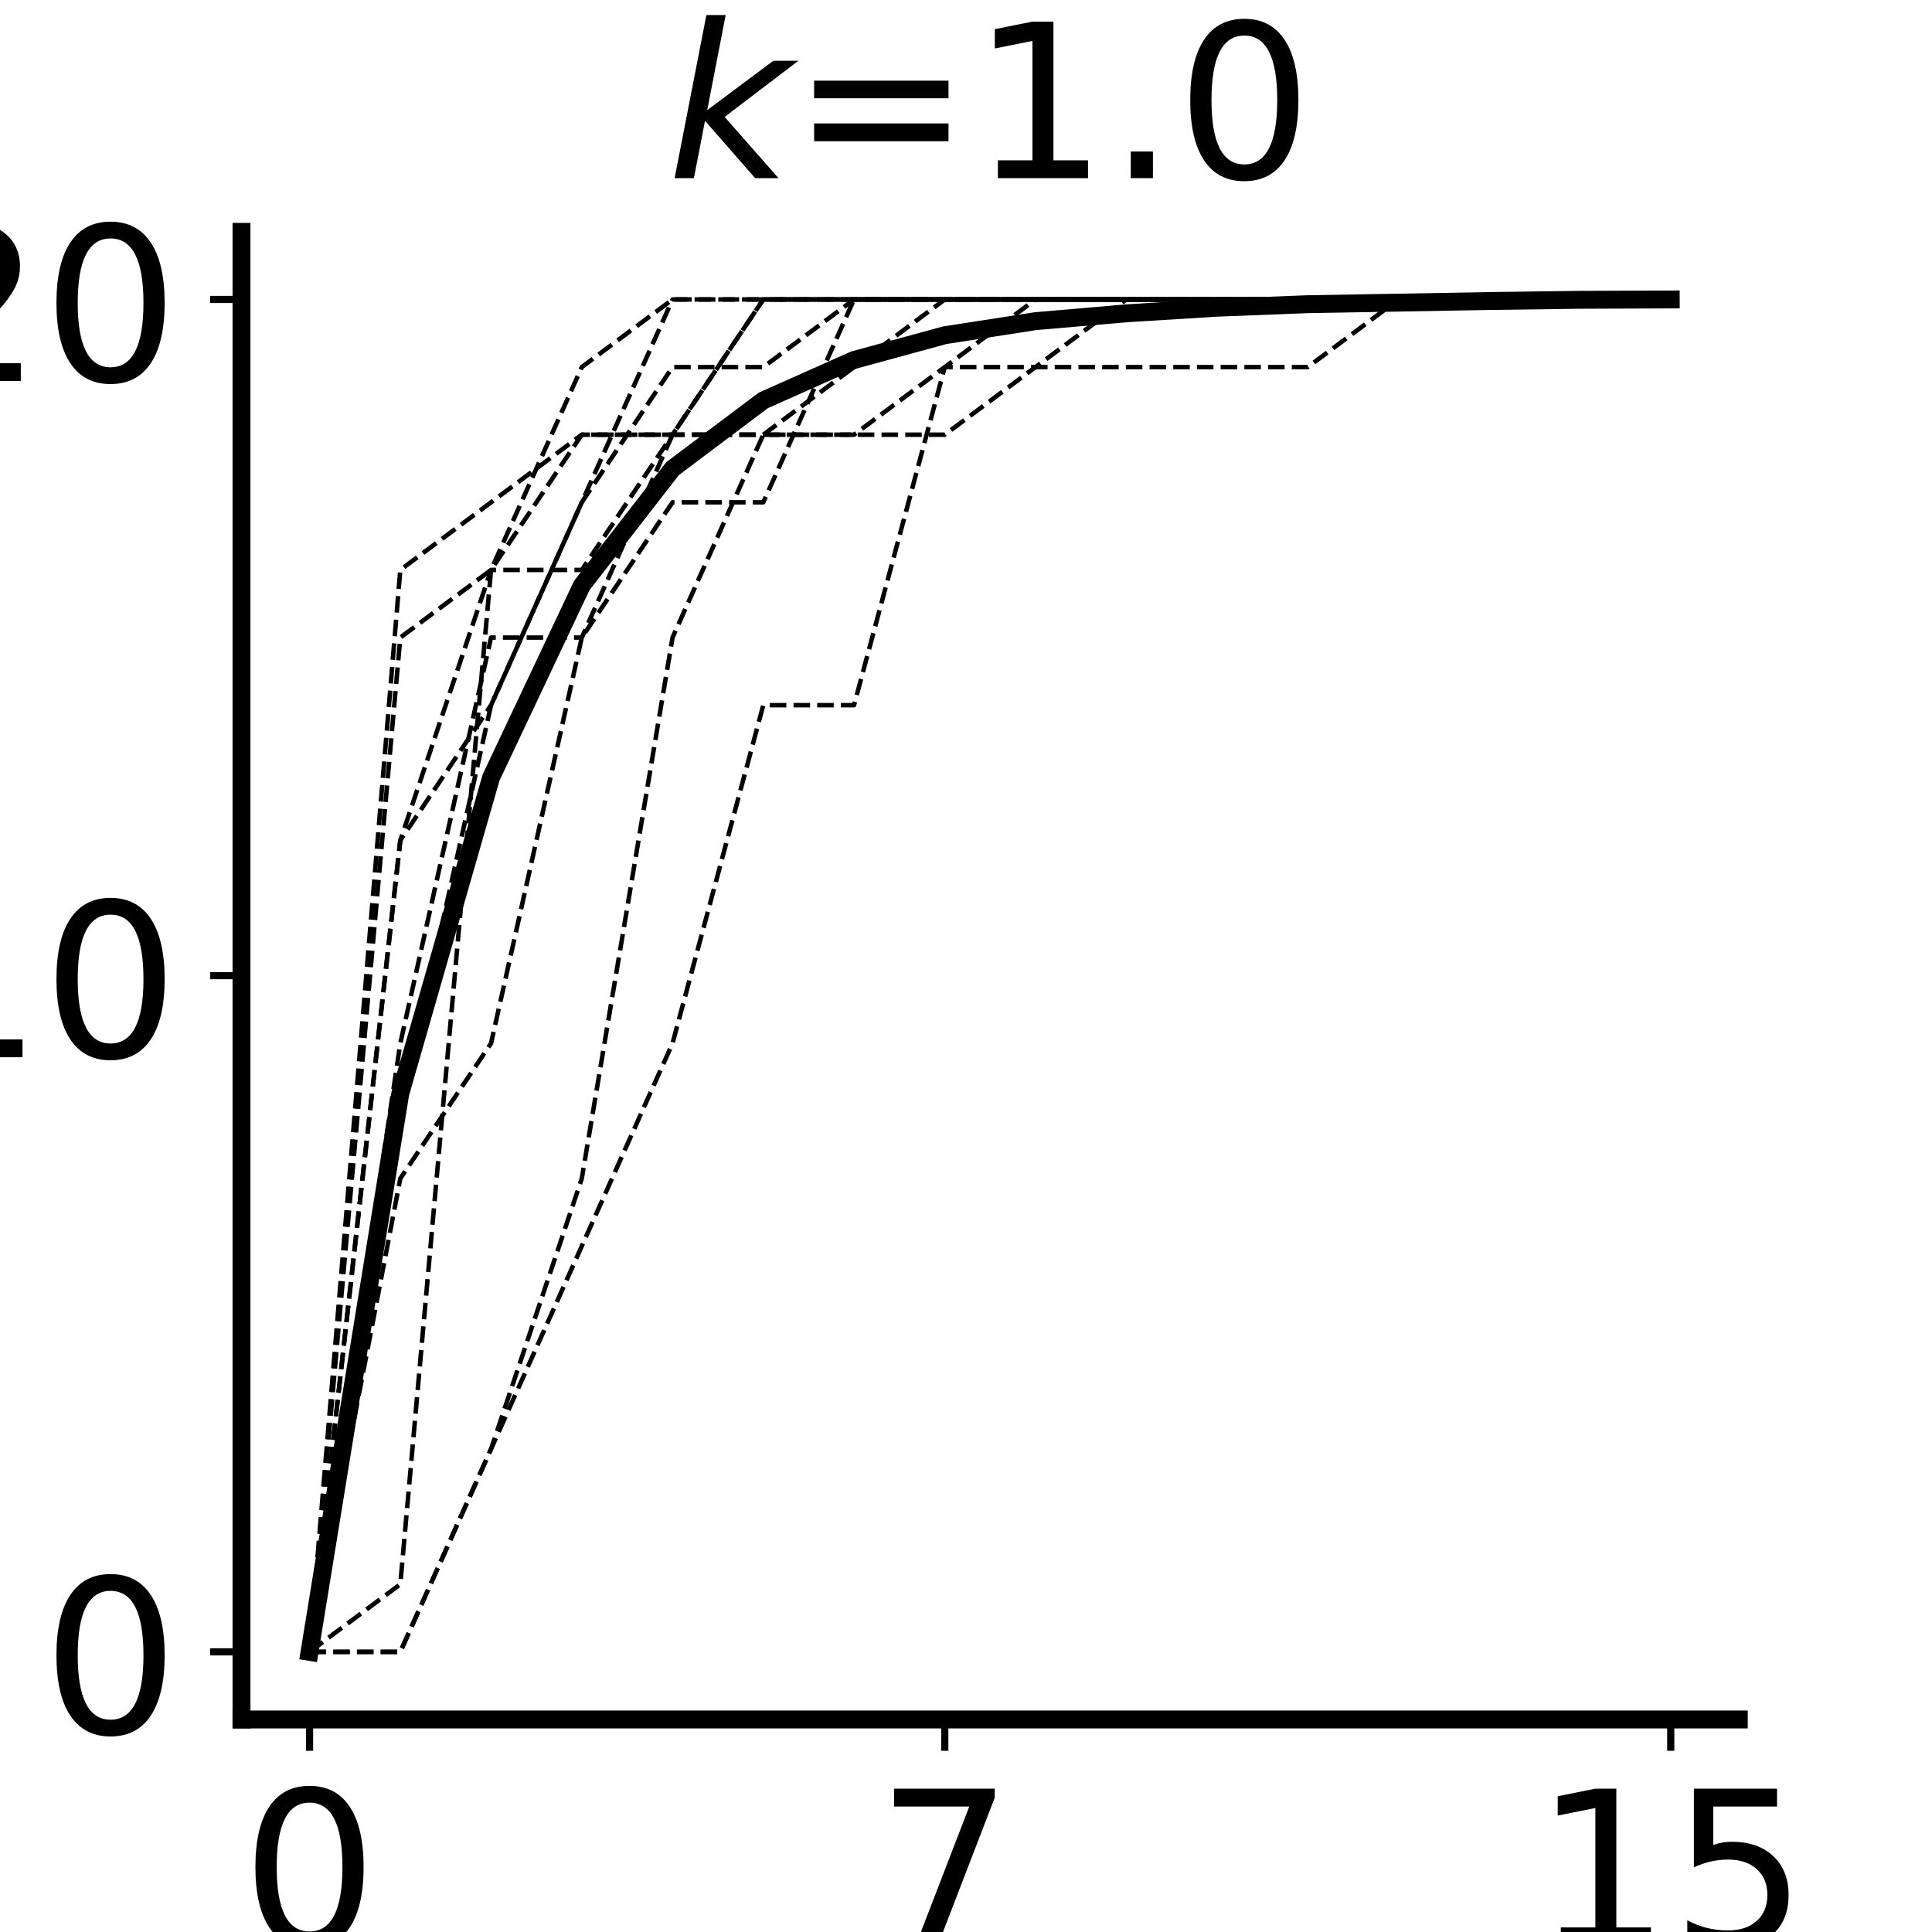
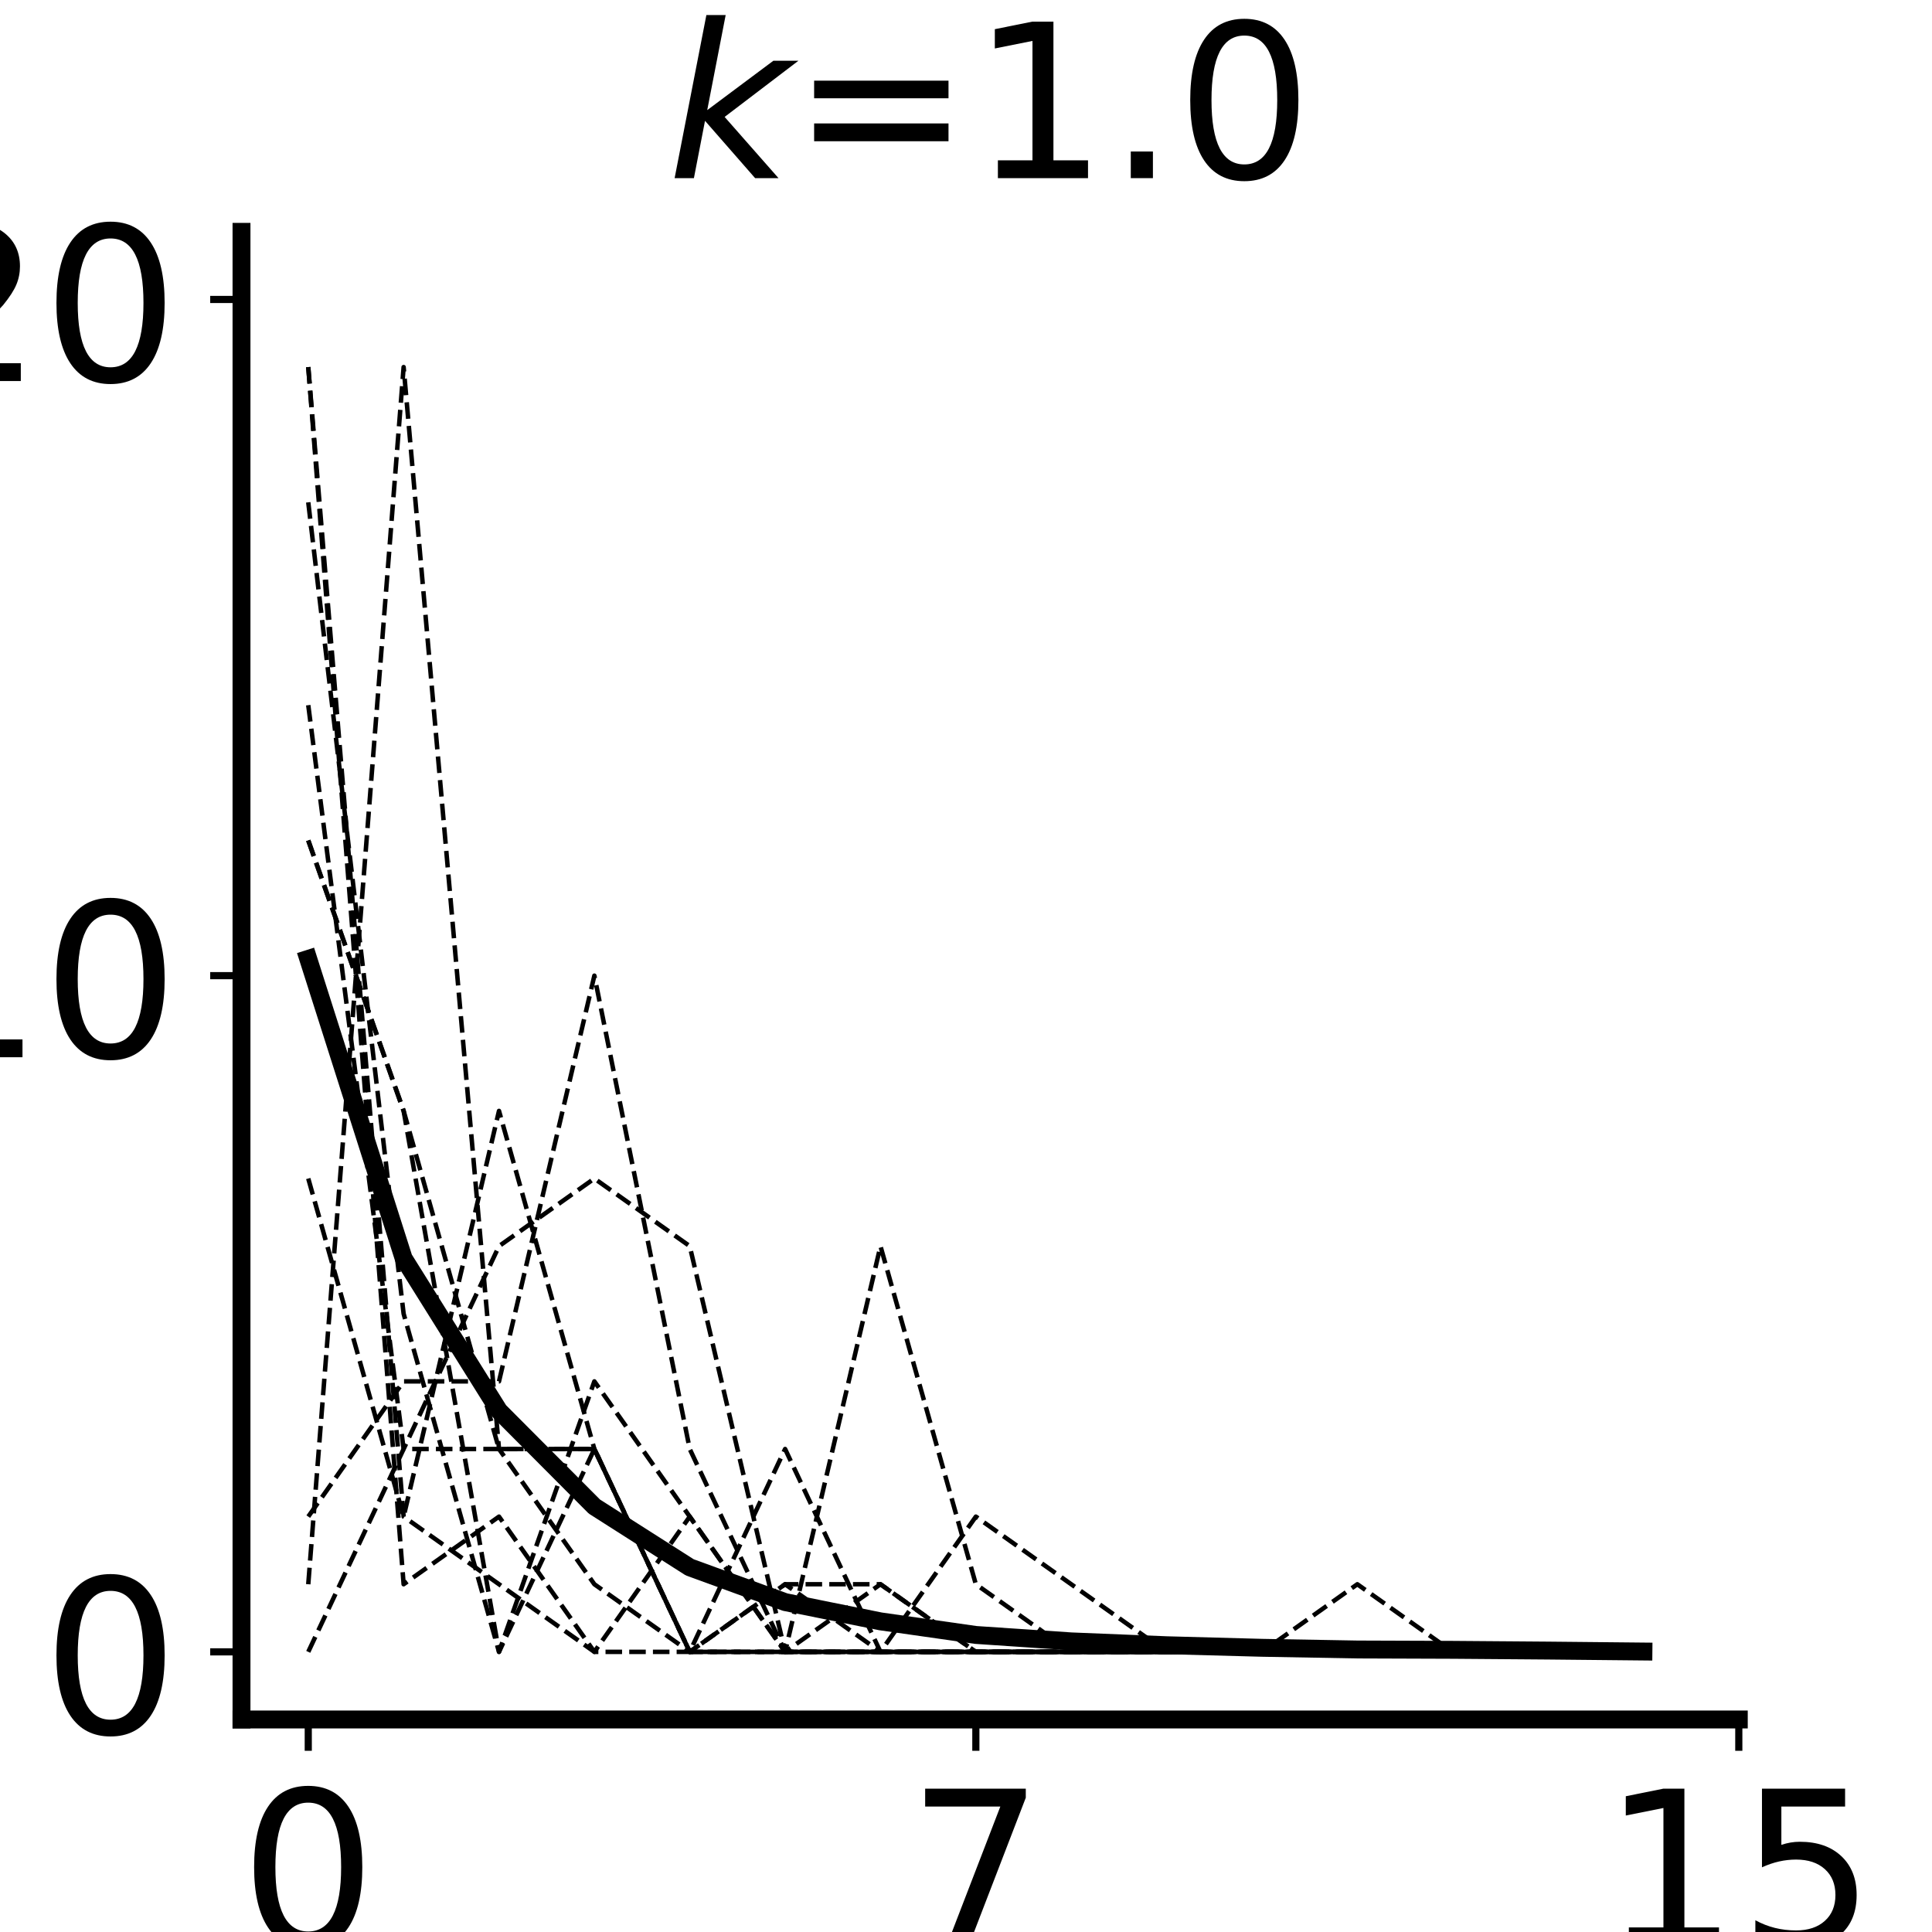
<svg xmlns="http://www.w3.org/2000/svg" xmlns:xlink="http://www.w3.org/1999/xlink" width="216pt" height="216pt" viewBox="0 0 216 216" version="1.1">
  <defs>
    <style type="text/css">*{stroke-linejoin: round; stroke-linecap: butt}</style>
  </defs>
  <g id="figure_1">
    <g id="patch_1">
      <path d="M 0 216  L 216 216  L 216 0  L 0 0  z " style="fill: #ffffff" />
    </g>
    <g id="axes_1">
      <g id="patch_2">
        <path d="M 27 192.24  L 194.4 192.24  L 194.4 25.92  L 27 25.92  z " style="fill: #ffffff" />
      </g>
      <g id="matplotlib.axis_1">
        <g id="xtick_1">
          <g id="line2d_1">
            <defs>
-               <path id="m41d68c84ee" d="M 0 0  L 0 3.5  " style="stroke: #000000; stroke-width: 0.8" />
-             </defs>
-             <g>
-               <use xlink:href="#m41d68c84ee" x="34.609" y="192.24" style="stroke: #000000; stroke-width: 0.8" />
+               <path id="mc66887cd42" d="M 0 0  L 0 3.5  " style="stroke: #000000; stroke-width: 0.8" />
+             </defs>
+             <g>
+               <use xlink:href="#mc66887cd42" x="34.464" y="192.24" style="stroke: #000000; stroke-width: 0.8" />
            </g>
          </g>
          <g id="text_1">
-             <g transform="translate(26.97409 217.4762) scale(0.24 -0.24)">
+             <g transform="translate(26.82869 217.4762) scale(0.24 -0.24)">
              <defs>
                <path id="DejaVuSans-30" d="M 2034 4250  Q 1547 4250 1301 3770  Q 1056 3291 1056 2328  Q 1056 1369 1301 889  Q 1547 409 2034 409  Q 2525 409 2770 889  Q 3016 1369 3016 2328  Q 3016 3291 2770 3770  Q 2525 4250 2034 4250  z M 2034 4750  Q 2819 4750 3233 4129  Q 3647 3509 3647 2328  Q 3647 1150 3233 529  Q 2819 -91 2034 -91  Q 1250 -91 836 529  Q 422 1150 422 2328  Q 422 3509 836 4129  Q 1250 4750 2034 4750  z " transform="scale(0.015625)" />
              </defs>
              <use xlink:href="#DejaVuSans-30" />
            </g>
          </g>
        </g>
        <g id="xtick_2">
          <g id="line2d_2">
            <g>
-               <use xlink:href="#m41d68c84ee" x="105.627" y="192.24" style="stroke: #000000; stroke-width: 0.8" />
+               <use xlink:href="#mc66887cd42" x="109.101" y="192.24" style="stroke: #000000; stroke-width: 0.8" />
            </g>
          </g>
          <g id="text_2">
-             <g transform="translate(97.99227 217.4762) scale(0.24 -0.24)">
+             <g transform="translate(101.4656 217.4762) scale(0.24 -0.24)">
              <defs>
                <path id="DejaVuSans-37" d="M 525 4666  L 3525 4666  L 3525 4397  L 1831 0  L 1172 0  L 2766 4134  L 525 4134  L 525 4666  z " transform="scale(0.015625)" />
              </defs>
              <use xlink:href="#DejaVuSans-37" />
            </g>
          </g>
        </g>
        <g id="xtick_3">
          <g id="line2d_3">
            <g>
-               <use xlink:href="#m41d68c84ee" x="186.791" y="192.24" style="stroke: #000000; stroke-width: 0.8" />
+               <use xlink:href="#mc66887cd42" x="194.4" y="192.24" style="stroke: #000000; stroke-width: 0.8" />
            </g>
          </g>
          <g id="text_3">
-             <g transform="translate(171.5209 217.4762) scale(0.24 -0.24)">
+             <g transform="translate(179.13 217.4762) scale(0.24 -0.24)">
              <defs>
                <path id="DejaVuSans-31" d="M 794 531  L 1825 531  L 1825 4091  L 703 3866  L 703 4441  L 1819 4666  L 2450 4666  L 2450 531  L 3481 531  L 3481 0  L 794 0  L 794 531  z " transform="scale(0.015625)" />
                <path id="DejaVuSans-35" d="M 691 4666  L 3169 4666  L 3169 4134  L 1269 4134  L 1269 2991  Q 1406 3038 1543 3061  Q 1681 3084 1819 3084  Q 2600 3084 3056 2656  Q 3513 2228 3513 1497  Q 3513 744 3044 326  Q 2575 -91 1722 -91  Q 1428 -91 1123 -41  Q 819 9 494 109  L 494 744  Q 775 591 1075 516  Q 1375 441 1709 441  Q 2250 441 2565 725  Q 2881 1009 2881 1497  Q 2881 1984 2565 2268  Q 2250 2553 1709 2553  Q 1456 2553 1204 2497  Q 953 2441 691 2322  L 691 4666  z " transform="scale(0.015625)" />
              </defs>
              <use xlink:href="#DejaVuSans-31" />
              <use xlink:href="#DejaVuSans-35" x="63.623" />
            </g>
          </g>
        </g>
        <g id="text_4">
          <g transform="translate(83.58938 244.7038) scale(0.24 -0.24)">
            <defs>
              <path id="DejaVuSans-74" d="M 1172 4494  L 1172 3500  L 2356 3500  L 2356 3053  L 1172 3053  L 1172 1153  Q 1172 725 1289 603  Q 1406 481 1766 481  L 2356 481  L 2356 0  L 1766 0  Q 1100 0 847 248  Q 594 497 594 1153  L 594 3053  L 172 3053  L 172 3500  L 594 3500  L 594 4494  L 1172 4494  z " transform="scale(0.015625)" />
              <path id="DejaVuSans-69" d="M 603 3500  L 1178 3500  L 1178 0  L 603 0  L 603 3500  z M 603 4863  L 1178 4863  L 1178 4134  L 603 4134  L 603 4863  z " transform="scale(0.015625)" />
              <path id="DejaVuSans-6d" d="M 3328 2828  Q 3544 3216 3844 3400  Q 4144 3584 4550 3584  Q 5097 3584 5394 3201  Q 5691 2819 5691 2113  L 5691 0  L 5113 0  L 5113 2094  Q 5113 2597 4934 2840  Q 4756 3084 4391 3084  Q 3944 3084 3684 2787  Q 3425 2491 3425 1978  L 3425 0  L 2847 0  L 2847 2094  Q 2847 2600 2669 2842  Q 2491 3084 2119 3084  Q 1678 3084 1418 2786  Q 1159 2488 1159 1978  L 1159 0  L 581 0  L 581 3500  L 1159 3500  L 1159 2956  Q 1356 3278 1631 3431  Q 1906 3584 2284 3584  Q 2666 3584 2933 3390  Q 3200 3197 3328 2828  z " transform="scale(0.015625)" />
              <path id="DejaVuSans-65" d="M 3597 1894  L 3597 1613  L 953 1613  Q 991 1019 1311 708  Q 1631 397 2203 397  Q 2534 397 2845 478  Q 3156 559 3463 722  L 3463 178  Q 3153 47 2828 -22  Q 2503 -91 2169 -91  Q 1331 -91 842 396  Q 353 884 353 1716  Q 353 2575 817 3079  Q 1281 3584 2069 3584  Q 2775 3584 3186 3129  Q 3597 2675 3597 1894  z M 3022 2063  Q 3016 2534 2758 2815  Q 2500 3097 2075 3097  Q 1594 3097 1305 2825  Q 1016 2553 972 2059  L 3022 2063  z " transform="scale(0.015625)" />
            </defs>
            <use xlink:href="#DejaVuSans-74" />
            <use xlink:href="#DejaVuSans-69" x="39.209" />
            <use xlink:href="#DejaVuSans-6d" x="66.992" />
            <use xlink:href="#DejaVuSans-65" x="164.404" />
          </g>
        </g>
      </g>
      <g id="matplotlib.axis_2">
        <g id="ytick_1">
          <g id="line2d_4">
            <defs>
-               <path id="m5bd5b7357d" d="M 0 0  L -3.5 0  " style="stroke: #000000; stroke-width: 0.8" />
-             </defs>
-             <g>
-               <use xlink:href="#m5bd5b7357d" x="27" y="184.68" style="stroke: #000000; stroke-width: 0.8" />
+               <path id="m4afa03e9bf" d="M 0 0  L -3.5 0  " style="stroke: #000000; stroke-width: 0.8" />
+             </defs>
+             <g>
+               <use xlink:href="#m4afa03e9bf" x="27" y="184.68" style="stroke: #000000; stroke-width: 0.8" />
            </g>
          </g>
          <g id="text_5">
            <g transform="translate(4.73 193.7981) scale(0.24 -0.24)">
              <use xlink:href="#DejaVuSans-30" />
            </g>
          </g>
        </g>
        <g id="ytick_2">
          <g id="line2d_5">
            <g>
-               <use xlink:href="#m5bd5b7357d" x="27" y="109.08" style="stroke: #000000; stroke-width: 0.8" />
+               <use xlink:href="#m4afa03e9bf" x="27" y="109.08" style="stroke: #000000; stroke-width: 0.8" />
            </g>
          </g>
          <g id="text_6">
            <g transform="translate(-10.54 118.1981) scale(0.24 -0.24)">
              <use xlink:href="#DejaVuSans-31" />
              <use xlink:href="#DejaVuSans-30" x="63.623" />
            </g>
          </g>
        </g>
        <g id="ytick_3">
          <g id="line2d_6">
            <g>
-               <use xlink:href="#m5bd5b7357d" x="27" y="33.48" style="stroke: #000000; stroke-width: 0.8" />
+               <use xlink:href="#m4afa03e9bf" x="27" y="33.48" style="stroke: #000000; stroke-width: 0.8" />
            </g>
          </g>
          <g id="text_7">
            <g transform="translate(-10.54 42.59813) scale(0.24 -0.24)">
              <defs>
                <path id="DejaVuSans-32" d="M 1228 531  L 3431 531  L 3431 0  L 469 0  L 469 531  Q 828 903 1448 1529  Q 2069 2156 2228 2338  Q 2531 2678 2651 2914  Q 2772 3150 2772 3378  Q 2772 3750 2511 3984  Q 2250 4219 1831 4219  Q 1534 4219 1204 4116  Q 875 4013 500 3803  L 500 4441  Q 881 4594 1212 4672  Q 1544 4750 1819 4750  Q 2544 4750 2975 4387  Q 3406 4025 3406 3419  Q 3406 3131 3298 2873  Q 3191 2616 2906 2266  Q 2828 2175 2409 1742  Q 1991 1309 1228 531  z " transform="scale(0.015625)" />
              </defs>
              <use xlink:href="#DejaVuSans-32" />
              <use xlink:href="#DejaVuSans-30" x="63.623" />
            </g>
          </g>
        </g>
        <g id="text_8">
-           <g transform="translate(-46.406 191.8031) rotate(-90) scale(0.24 -0.24)">
-             <defs>
-               <path id="DejaVuSans-55" d="M 556 4666  L 1191 4666  L 1191 1831  Q 1191 1081 1462 751  Q 1734 422 2344 422  Q 2950 422 3222 751  Q 3494 1081 3494 1831  L 3494 4666  L 4128 4666  L 4128 1753  Q 4128 841 3676 375  Q 3225 -91 2344 -91  Q 1459 -91 1007 375  Q 556 841 556 1753  L 556 4666  z " transform="scale(0.015625)" />
+           <g transform="translate(-46.406 211.2) rotate(-90) scale(0.24 -0.24)">
+             <defs>
+               <path id="DejaVuSans-61" d="M 2194 1759  Q 1497 1759 1228 1600  Q 959 1441 959 1056  Q 959 750 1161 570  Q 1363 391 1709 391  Q 2188 391 2477 730  Q 2766 1069 2766 1631  L 2766 1759  L 2194 1759  z M 3341 1997  L 3341 0  L 2766 0  L 2766 531  Q 2569 213 2275 61  Q 1981 -91 1556 -91  Q 1019 -91 701 211  Q 384 513 384 1019  Q 384 1609 779 1909  Q 1175 2209 1959 2209  L 2766 2209  L 2766 2266  Q 2766 2663 2505 2880  Q 2244 3097 1772 3097  Q 1472 3097 1187 3025  Q 903 2953 641 2809  L 641 3341  Q 956 3463 1253 3523  Q 1550 3584 1831 3584  Q 2591 3584 2966 3190  Q 3341 2797 3341 1997  z " transform="scale(0.015625)" />
+               <path id="DejaVuSans-6f" d="M 1959 3097  Q 1497 3097 1228 2736  Q 959 2375 959 1747  Q 959 1119 1226 758  Q 1494 397 1959 397  Q 2419 397 2687 759  Q 2956 1122 2956 1747  Q 2956 2369 2687 2733  Q 2419 3097 1959 3097  z M 1959 3584  Q 2709 3584 3137 3096  Q 3566 2609 3566 1747  Q 3566 888 3137 398  Q 2709 -91 1959 -91  Q 1206 -91 779 398  Q 353 888 353 1747  Q 353 2609 779 3096  Q 1206 3584 1959 3584  z " transform="scale(0.015625)" />
+               <path id="DejaVuSans-75" d="M 544 1381  L 544 3500  L 1119 3500  L 1119 1403  Q 1119 906 1312 657  Q 1506 409 1894 409  Q 2359 409 2629 706  Q 2900 1003 2900 1516  L 2900 3500  L 3475 3500  L 3475 0  L 2900 0  L 2900 538  Q 2691 219 2414 64  Q 2138 -91 1772 -91  Q 1169 -91 856 284  Q 544 659 544 1381  z M 1991 3584  L 1991 3584  z " transform="scale(0.015625)" />
              <path id="DejaVuSans-6e" d="M 3513 2113  L 3513 0  L 2938 0  L 2938 2094  Q 2938 2591 2744 2837  Q 2550 3084 2163 3084  Q 1697 3084 1428 2787  Q 1159 2491 1159 1978  L 1159 0  L 581 0  L 581 3500  L 1159 3500  L 1159 2956  Q 1366 3272 1645 3428  Q 1925 3584 2291 3584  Q 2894 3584 3203 3211  Q 3513 2838 3513 2113  z " transform="scale(0.015625)" />
-               <path id="DejaVuSans-73" d="M 2834 3397  L 2834 2853  Q 2591 2978 2328 3040  Q 2066 3103 1784 3103  Q 1356 3103 1142 2972  Q 928 2841 928 2578  Q 928 2378 1081 2264  Q 1234 2150 1697 2047  L 1894 2003  Q 2506 1872 2764 1633  Q 3022 1394 3022 966  Q 3022 478 2636 193  Q 2250 -91 1575 -91  Q 1294 -91 989 -36  Q 684 19 347 128  L 347 722  Q 666 556 975 473  Q 1284 391 1588 391  Q 1994 391 2212 530  Q 2431 669 2431 922  Q 2431 1156 2273 1281  Q 2116 1406 1581 1522  L 1381 1569  Q 847 1681 609 1914  Q 372 2147 372 2553  Q 372 3047 722 3315  Q 1072 3584 1716 3584  Q 2034 3584 2315 3537  Q 2597 3491 2834 3397  z " transform="scale(0.015625)" />
              <path id="DejaVuSans-20" transform="scale(0.015625)" />
-               <path id="DejaVuSans-6f" d="M 1959 3097  Q 1497 3097 1228 2736  Q 959 2375 959 1747  Q 959 1119 1226 758  Q 1494 397 1959 397  Q 2419 397 2687 759  Q 2956 1122 2956 1747  Q 2956 2369 2687 2733  Q 2419 3097 1959 3097  z M 1959 3584  Q 2709 3584 3137 3096  Q 3566 2609 3566 1747  Q 3566 888 3137 398  Q 2709 -91 1959 -91  Q 1206 -91 779 398  Q 353 888 353 1747  Q 353 2609 779 3096  Q 1206 3584 1959 3584  z " transform="scale(0.015625)" />
              <path id="DejaVuSans-66" d="M 2375 4863  L 2375 4384  L 1825 4384  Q 1516 4384 1395 4259  Q 1275 4134 1275 3809  L 1275 3500  L 2222 3500  L 2222 3053  L 1275 3053  L 1275 0  L 697 0  L 697 3053  L 147 3053  L 147 3500  L 697 3500  L 697 3744  Q 697 4328 969 4595  Q 1241 4863 1831 4863  L 2375 4863  z " transform="scale(0.015625)" />
-               <path id="DejaVuSans-77" d="M 269 3500  L 844 3500  L 1563 769  L 2278 3500  L 2956 3500  L 3675 769  L 4391 3500  L 4966 3500  L 4050 0  L 3372 0  L 2619 2869  L 1863 0  L 1184 0  L 269 3500  z " transform="scale(0.015625)" />
              <path id="DejaVuSans-72" d="M 2631 2963  Q 2534 3019 2420 3045  Q 2306 3072 2169 3072  Q 1681 3072 1420 2755  Q 1159 2438 1159 1844  L 1159 0  L 581 0  L 581 3500  L 1159 3500  L 1159 2956  Q 1341 3275 1631 3429  Q 1922 3584 2338 3584  Q 2397 3584 2469 3576  Q 2541 3569 2628 3553  L 2631 2963  z " transform="scale(0.015625)" />
-               <path id="DejaVuSans-6b" d="M 581 4863  L 1159 4863  L 1159 1991  L 2875 3500  L 3609 3500  L 1753 1863  L 3688 0  L 2938 0  L 1159 1709  L 1159 0  L 581 0  L 581 4863  z " transform="scale(0.015625)" />
-             </defs>
-             <use xlink:href="#DejaVuSans-55" />
-             <use xlink:href="#DejaVuSans-6e" x="73.193" />
-             <use xlink:href="#DejaVuSans-69" x="136.572" />
-             <use xlink:href="#DejaVuSans-74" x="164.355" />
-             <use xlink:href="#DejaVuSans-73" x="203.564" />
-             <use xlink:href="#DejaVuSans-20" x="255.664" />
-             <use xlink:href="#DejaVuSans-6f" x="287.451" />
-             <use xlink:href="#DejaVuSans-66" x="348.633" />
-             <use xlink:href="#DejaVuSans-20" x="383.838" />
-             <use xlink:href="#DejaVuSans-77" x="415.625" />
-             <use xlink:href="#DejaVuSans-6f" x="497.412" />
-             <use xlink:href="#DejaVuSans-72" x="558.594" />
-             <use xlink:href="#DejaVuSans-6b" x="599.707" />
-             <use xlink:href="#DejaVuSans-20" x="657.617" />
-           </g>
-           <g transform="translate(-19.53125 176.565) rotate(-90) scale(0.24 -0.24)">
-             <defs>
-               <path id="DejaVuSans-63" d="M 3122 3366  L 3122 2828  Q 2878 2963 2633 3030  Q 2388 3097 2138 3097  Q 1578 3097 1268 2742  Q 959 2388 959 1747  Q 959 1106 1268 751  Q 1578 397 2138 397  Q 2388 397 2633 464  Q 2878 531 3122 666  L 3122 134  Q 2881 22 2623 -34  Q 2366 -91 2075 -91  Q 1284 -91 818 406  Q 353 903 353 1747  Q 353 2603 823 3093  Q 1294 3584 2113 3584  Q 2378 3584 2631 3529  Q 2884 3475 3122 3366  z " transform="scale(0.015625)" />
-               <path id="DejaVuSans-70" d="M 1159 525  L 1159 -1331  L 581 -1331  L 581 3500  L 1159 3500  L 1159 2969  Q 1341 3281 1617 3432  Q 1894 3584 2278 3584  Q 2916 3584 3314 3078  Q 3713 2572 3713 1747  Q 3713 922 3314 415  Q 2916 -91 2278 -91  Q 1894 -91 1617 61  Q 1341 213 1159 525  z M 3116 1747  Q 3116 2381 2855 2742  Q 2594 3103 2138 3103  Q 1681 3103 1420 2742  Q 1159 2381 1159 1747  Q 1159 1113 1420 752  Q 1681 391 2138 391  Q 2594 391 2855 752  Q 3116 1113 3116 1747  z " transform="scale(0.015625)" />
-               <path id="DejaVuSans-6c" d="M 603 4863  L 1178 4863  L 1178 0  L 603 0  L 603 4863  z " transform="scale(0.015625)" />
+             </defs>
+             <use xlink:href="#DejaVuSans-61" />
+             <use xlink:href="#DejaVuSans-6d" x="61.279" />
+             <use xlink:href="#DejaVuSans-6f" x="158.691" />
+             <use xlink:href="#DejaVuSans-75" x="219.873" />
+             <use xlink:href="#DejaVuSans-6e" x="283.252" />
+             <use xlink:href="#DejaVuSans-74" x="346.631" />
+             <use xlink:href="#DejaVuSans-20" x="385.84" />
+             <use xlink:href="#DejaVuSans-6f" x="417.627" />
+             <use xlink:href="#DejaVuSans-66" x="478.809" />
+             <use xlink:href="#DejaVuSans-20" x="514.014" />
+             <use xlink:href="#DejaVuSans-65" x="545.801" />
+             <use xlink:href="#DejaVuSans-66" x="607.324" />
+             <use xlink:href="#DejaVuSans-66" x="642.529" />
+             <use xlink:href="#DejaVuSans-6f" x="677.734" />
+             <use xlink:href="#DejaVuSans-72" x="738.916" />
+             <use xlink:href="#DejaVuSans-74" x="780.029" />
+             <use xlink:href="#DejaVuSans-20" x="819.238" />
+           </g>
+           <g transform="translate(-19.53125 158.8181) rotate(-90) scale(0.24 -0.24)">
+             <defs>
+               <path id="DejaVuSans-78" d="M 3513 3500  L 2247 1797  L 3578 0  L 2900 0  L 1881 1375  L 863 0  L 184 0  L 1544 1831  L 300 3500  L 978 3500  L 1906 2253  L 2834 3500  L 3513 3500  z " transform="scale(0.015625)" />
              <path id="DejaVuSans-64" d="M 2906 2969  L 2906 4863  L 3481 4863  L 3481 0  L 2906 0  L 2906 525  Q 2725 213 2448 61  Q 2172 -91 1784 -91  Q 1150 -91 751 415  Q 353 922 353 1747  Q 353 2572 751 3078  Q 1150 3584 1784 3584  Q 2172 3584 2448 3432  Q 2725 3281 2906 2969  z M 947 1747  Q 947 1113 1208 752  Q 1469 391 1925 391  Q 2381 391 2643 752  Q 2906 1113 2906 1747  Q 2906 2381 2643 2742  Q 2381 3103 1925 3103  Q 1469 3103 1208 2742  Q 947 2381 947 1747  z " transform="scale(0.015625)" />
            </defs>
            <use xlink:href="#DejaVuSans-20" />
-             <use xlink:href="#DejaVuSans-63" x="31.787" />
-             <use xlink:href="#DejaVuSans-6f" x="86.768" />
-             <use xlink:href="#DejaVuSans-6d" x="147.949" />
-             <use xlink:href="#DejaVuSans-70" x="245.361" />
-             <use xlink:href="#DejaVuSans-6c" x="308.838" />
-             <use xlink:href="#DejaVuSans-65" x="336.621" />
-             <use xlink:href="#DejaVuSans-74" x="398.145" />
-             <use xlink:href="#DejaVuSans-65" x="437.354" />
-             <use xlink:href="#DejaVuSans-64" x="498.877" />
+             <use xlink:href="#DejaVuSans-65" x="31.787" />
+             <use xlink:href="#DejaVuSans-78" x="91.561" />
+             <use xlink:href="#DejaVuSans-65" x="147.615" />
+             <use xlink:href="#DejaVuSans-72" x="209.139" />
+             <use xlink:href="#DejaVuSans-74" x="250.252" />
+             <use xlink:href="#DejaVuSans-65" x="289.461" />
+             <use xlink:href="#DejaVuSans-64" x="350.984" />
          </g>
        </g>
      </g>
      <g id="line2d_7">
-         <path d="M 34.609 184.68  L 44.755 122.257  L 54.9 86.937  L 65.045 65.459  L 75.191 52.395  L 85.336 44.767  L 95.482 40.246  L 105.627 37.479  L 115.773 35.907  L 125.918 35.03  L 136.064 34.402  L 146.209 34.009  L 156.355 33.835  L 166.5 33.654  L 176.645 33.518  L 186.791 33.48  " clip-path="url(#p05d192efaa)" style="fill: none; stroke: #000000; stroke-width: 2; stroke-linecap: square" />
+         <path d="M 34.464 107.205  L 45.126 140.681  L 55.789 157.729  L 66.451 168.434  L 77.113 175.23  L 87.776 179.116  L 98.438 181.27  L 109.101 182.79  L 119.763 183.508  L 130.425 183.939  L 141.088 184.226  L 151.75 184.415  L 162.413 184.453  L 173.075 184.536  L 183.738 184.642  " clip-path="url(#p99659e05bc)" style="fill: none; stroke: #000000; stroke-width: 2; stroke-linecap: square" />
      </g>
      <g id="line2d_8">
-         <path d="M 34.609 184.68  L 44.755 116.64  L 54.9 71.28  L 65.045 71.28  L 75.191 48.6  L 85.336 33.48  L 95.482 33.48  L 105.627 33.48  L 115.773 33.48  L 125.918 33.48  L 136.064 33.48  L 146.209 33.48  L 156.355 33.48  L 166.5 33.48  L 176.645 33.48  L 186.791 33.48  " clip-path="url(#p05d192efaa)" style="fill: none; stroke-dasharray: 1.85,0.8; stroke-dashoffset: 0; stroke: #000000; stroke-width: 0.5" />
+         <path d="M 34.464 93.96  L 45.126 124.2  L 55.789 184.68  L 66.451 154.44  L 77.113 169.56  L 87.776 184.68  L 98.438 184.68  L 109.101 184.68  L 119.763 184.68  L 130.425 184.68  L 141.088 184.68  L 151.75 184.68  L 162.413 184.68  L 173.075 184.68  L 183.738 184.68  " clip-path="url(#p99659e05bc)" style="fill: none; stroke-dasharray: 1.85,0.8; stroke-dashoffset: 0; stroke: #000000; stroke-width: 0.5" />
      </g>
      <g id="line2d_9">
-         <path d="M 34.609 184.68  L 44.755 71.28  L 54.9 63.72  L 65.045 48.6  L 75.191 48.6  L 85.336 33.48  L 95.482 33.48  L 105.627 33.48  L 115.773 33.48  L 125.918 33.48  L 136.064 33.48  L 146.209 33.48  L 156.355 33.48  L 166.5 33.48  L 176.645 33.48  L 186.791 33.48  " clip-path="url(#p05d192efaa)" style="fill: none; stroke-dasharray: 1.85,0.8; stroke-dashoffset: 0; stroke: #000000; stroke-width: 0.5" />
+         <path d="M 34.464 41.04  L 45.126 177.12  L 55.789 169.56  L 66.451 184.68  L 77.113 169.56  L 87.776 184.68  L 98.438 184.68  L 109.101 184.68  L 119.763 184.68  L 130.425 184.68  L 141.088 184.68  L 151.75 184.68  L 162.413 184.68  L 173.075 184.68  L 183.738 184.68  " clip-path="url(#p99659e05bc)" style="fill: none; stroke-dasharray: 1.85,0.8; stroke-dashoffset: 0; stroke: #000000; stroke-width: 0.5" />
      </g>
      <g id="line2d_10">
-         <path d="M 34.609 184.68  L 44.755 184.68  L 54.9 162  L 65.045 139.32  L 75.191 116.64  L 85.336 78.84  L 95.482 78.84  L 105.627 41.04  L 115.773 33.48  L 125.918 33.48  L 136.064 33.48  L 146.209 33.48  L 156.355 33.48  L 166.5 33.48  L 176.645 33.48  L 186.791 33.48  " clip-path="url(#p05d192efaa)" style="fill: none; stroke-dasharray: 1.85,0.8; stroke-dashoffset: 0; stroke: #000000; stroke-width: 0.5" />
+         <path d="M 34.464 184.68  L 45.126 162  L 55.789 139.32  L 66.451 131.76  L 77.113 139.32  L 87.776 184.68  L 98.438 139.32  L 109.101 177.12  L 119.763 184.68  L 130.425 184.68  L 141.088 184.68  L 151.75 184.68  L 162.413 184.68  L 173.075 184.68  L 183.738 184.68  " clip-path="url(#p99659e05bc)" style="fill: none; stroke-dasharray: 1.85,0.8; stroke-dashoffset: 0; stroke: #000000; stroke-width: 0.5" />
      </g>
      <g id="line2d_11">
-         <path d="M 34.609 184.68  L 44.755 93.96  L 54.9 63.72  L 65.045 63.72  L 75.191 48.6  L 85.336 48.6  L 95.482 41.04  L 105.627 33.48  L 115.773 33.48  L 125.918 33.48  L 136.064 33.48  L 146.209 33.48  L 156.355 33.48  L 166.5 33.48  L 176.645 33.48  L 186.791 33.48  " clip-path="url(#p05d192efaa)" style="fill: none; stroke-dasharray: 1.85,0.8; stroke-dashoffset: 0; stroke: #000000; stroke-width: 0.5" />
+         <path d="M 34.464 56.16  L 45.126 146.88  L 55.789 184.68  L 66.451 162  L 77.113 184.68  L 87.776 177.12  L 98.438 177.12  L 109.101 184.68  L 119.763 184.68  L 130.425 184.68  L 141.088 184.68  L 151.75 184.68  L 162.413 184.68  L 173.075 184.68  L 183.738 184.68  " clip-path="url(#p99659e05bc)" style="fill: none; stroke-dasharray: 1.85,0.8; stroke-dashoffset: 0; stroke: #000000; stroke-width: 0.5" />
      </g>
      <g id="line2d_12">
-         <path d="M 34.609 184.68  L 44.755 184.68  L 54.9 162  L 65.045 131.76  L 75.191 71.28  L 85.336 48.6  L 95.482 48.6  L 105.627 41.04  L 115.773 41.04  L 125.918 41.04  L 136.064 41.04  L 146.209 41.04  L 156.355 33.48  L 166.5 33.48  L 176.645 33.48  L 186.791 33.48  " clip-path="url(#p05d192efaa)" style="fill: none; stroke-dasharray: 1.85,0.8; stroke-dashoffset: 0; stroke: #000000; stroke-width: 0.5" />
+         <path d="M 34.464 169.56  L 45.126 154.44  L 55.789 154.44  L 66.451 109.08  L 77.113 162  L 87.776 184.68  L 98.438 177.12  L 109.101 184.68  L 119.763 184.68  L 130.425 184.68  L 141.088 184.68  L 151.75 177.12  L 162.413 184.68  L 173.075 184.68  L 183.738 184.68  " clip-path="url(#p99659e05bc)" style="fill: none; stroke-dasharray: 1.85,0.8; stroke-dashoffset: 0; stroke: #000000; stroke-width: 0.5" />
      </g>
      <g id="line2d_13">
-         <path d="M 34.609 184.68  L 44.755 131.76  L 54.9 116.64  L 65.045 71.28  L 75.191 56.16  L 85.336 56.16  L 95.482 33.48  L 105.627 33.48  L 115.773 33.48  L 125.918 33.48  L 136.064 33.48  L 146.209 33.48  L 156.355 33.48  L 166.5 33.48  L 176.645 33.48  L 186.791 33.48  " clip-path="url(#p05d192efaa)" style="fill: none; stroke-dasharray: 1.85,0.8; stroke-dashoffset: 0; stroke: #000000; stroke-width: 0.5" />
+         <path d="M 34.464 131.76  L 45.126 169.56  L 55.789 124.2  L 66.451 162  L 77.113 184.68  L 87.776 162  L 98.438 184.68  L 109.101 184.68  L 119.763 184.68  L 130.425 184.68  L 141.088 184.68  L 151.75 184.68  L 162.413 184.68  L 173.075 184.68  L 183.738 184.68  " clip-path="url(#p99659e05bc)" style="fill: none; stroke-dasharray: 1.85,0.8; stroke-dashoffset: 0; stroke: #000000; stroke-width: 0.5" />
      </g>
      <g id="line2d_14">
-         <path d="M 34.609 184.68  L 44.755 124.2  L 54.9 78.84  L 65.045 56.16  L 75.191 41.04  L 85.336 41.04  L 95.482 33.48  L 105.627 33.48  L 115.773 33.48  L 125.918 33.48  L 136.064 33.48  L 146.209 33.48  L 156.355 33.48  L 166.5 33.48  L 176.645 33.48  L 186.791 33.48  " clip-path="url(#p05d192efaa)" style="fill: none; stroke-dasharray: 1.85,0.8; stroke-dashoffset: 0; stroke: #000000; stroke-width: 0.5" />
+         <path d="M 34.464 93.96  L 45.126 124.2  L 55.789 162  L 66.451 162  L 77.113 184.68  L 87.776 177.12  L 98.438 184.68  L 109.101 184.68  L 119.763 184.68  L 130.425 184.68  L 141.088 184.68  L 151.75 184.68  L 162.413 184.68  L 173.075 184.68  L 183.738 184.68  " clip-path="url(#p99659e05bc)" style="fill: none; stroke-dasharray: 1.85,0.8; stroke-dashoffset: 0; stroke: #000000; stroke-width: 0.5" />
      </g>
      <g id="line2d_15">
-         <path d="M 34.609 184.68  L 44.755 177.12  L 54.9 63.72  L 65.045 41.04  L 75.191 33.48  L 85.336 33.48  L 95.482 33.48  L 105.627 33.48  L 115.773 33.48  L 125.918 33.48  L 136.064 33.48  L 146.209 33.48  L 156.355 33.48  L 166.5 33.48  L 176.645 33.48  L 186.791 33.48  " clip-path="url(#p05d192efaa)" style="fill: none; stroke-dasharray: 1.85,0.8; stroke-dashoffset: 0; stroke: #000000; stroke-width: 0.5" />
+         <path d="M 34.464 177.12  L 45.126 41.04  L 55.789 162  L 66.451 177.12  L 77.113 184.68  L 87.776 184.68  L 98.438 184.68  L 109.101 184.68  L 119.763 184.68  L 130.425 184.68  L 141.088 184.68  L 151.75 184.68  L 162.413 184.68  L 173.075 184.68  L 183.738 184.68  " clip-path="url(#p99659e05bc)" style="fill: none; stroke-dasharray: 1.85,0.8; stroke-dashoffset: 0; stroke: #000000; stroke-width: 0.5" />
      </g>
      <g id="line2d_16">
-         <path d="M 34.609 184.68  L 44.755 93.96  L 54.9 78.84  L 65.045 56.16  L 75.191 33.48  L 85.336 33.48  L 95.482 33.48  L 105.627 33.48  L 115.773 33.48  L 125.918 33.48  L 136.064 33.48  L 146.209 33.48  L 156.355 33.48  L 166.5 33.48  L 176.645 33.48  L 186.791 33.48  " clip-path="url(#p05d192efaa)" style="fill: none; stroke-dasharray: 1.85,0.8; stroke-dashoffset: 0; stroke: #000000; stroke-width: 0.5" />
+         <path d="M 34.464 78.84  L 45.126 162  L 55.789 162  L 66.451 162  L 77.113 184.68  L 87.776 184.68  L 98.438 184.68  L 109.101 184.68  L 119.763 184.68  L 130.425 184.68  L 141.088 184.68  L 151.75 184.68  L 162.413 184.68  L 173.075 184.68  L 183.738 184.68  " clip-path="url(#p99659e05bc)" style="fill: none; stroke-dasharray: 1.85,0.8; stroke-dashoffset: 0; stroke: #000000; stroke-width: 0.5" />
      </g>
      <g id="line2d_17">
-         <path d="M 34.609 184.68  L 44.755 63.72  L 54.9 56.16  L 65.045 48.6  L 75.191 48.6  L 85.336 48.6  L 95.482 48.6  L 105.627 48.6  L 115.773 41.04  L 125.918 33.48  L 136.064 33.48  L 146.209 33.48  L 156.355 33.48  L 166.5 33.48  L 176.645 33.48  L 186.791 33.48  " clip-path="url(#p05d192efaa)" style="fill: none; stroke-dasharray: 1.85,0.8; stroke-dashoffset: 0; stroke: #000000; stroke-width: 0.5" />
+         <path d="M 34.464 41.04  L 45.126 169.56  L 55.789 177.12  L 66.451 184.68  L 77.113 184.68  L 87.776 184.68  L 98.438 184.68  L 109.101 169.56  L 119.763 177.12  L 130.425 184.68  L 141.088 184.68  L 151.75 184.68  L 162.413 184.68  L 173.075 184.68  L 183.738 184.68  " clip-path="url(#p99659e05bc)" style="fill: none; stroke-dasharray: 1.85,0.8; stroke-dashoffset: 0; stroke: #000000; stroke-width: 0.5" />
      </g>
      <g id="patch_3">
        <path d="M 27 192.24  L 27 25.92  " style="fill: none; stroke: #000000; stroke-width: 2; stroke-linejoin: miter; stroke-linecap: square" />
      </g>
      <g id="patch_4">
        <path d="M 27 192.24  L 194.4 192.24  " style="fill: none; stroke: #000000; stroke-width: 2; stroke-linejoin: miter; stroke-linecap: square" />
      </g>
      <g id="text_9">
        <g transform="translate(74.58 19.92) scale(0.24 -0.24)">
          <defs>
            <path id="DejaVuSans-Oblique-6b" d="M 1172 4863  L 1747 4863  L 1197 2028  L 3169 3500  L 3916 3500  L 1716 1825  L 3322 0  L 2625 0  L 1131 1709  L 800 0  L 225 0  L 1172 4863  z " transform="scale(0.015625)" />
            <path id="DejaVuSans-3d" d="M 678 2906  L 4684 2906  L 4684 2381  L 678 2381  L 678 2906  z M 678 1631  L 4684 1631  L 4684 1100  L 678 1100  L 678 1631  z " transform="scale(0.015625)" />
            <path id="DejaVuSans-2e" d="M 684 794  L 1344 794  L 1344 0  L 684 0  L 684 794  z " transform="scale(0.015625)" />
          </defs>
          <use xlink:href="#DejaVuSans-Oblique-6b" transform="translate(0 0.015625)" />
          <use xlink:href="#DejaVuSans-3d" transform="translate(57.91016 0.015625)" />
          <use xlink:href="#DejaVuSans-31" transform="translate(141.6992 0.015625)" />
          <use xlink:href="#DejaVuSans-2e" transform="translate(205.3223 0.015625)" />
          <use xlink:href="#DejaVuSans-30" transform="translate(237.1094 0.015625)" />
        </g>
      </g>
    </g>
  </g>
  <defs>
-     <clipPath id="p05d192efaa">
+     <clipPath id="p99659e05bc">
      <rect x="27" y="25.92" width="167.4" height="166.32" />
    </clipPath>
  </defs>
</svg>
